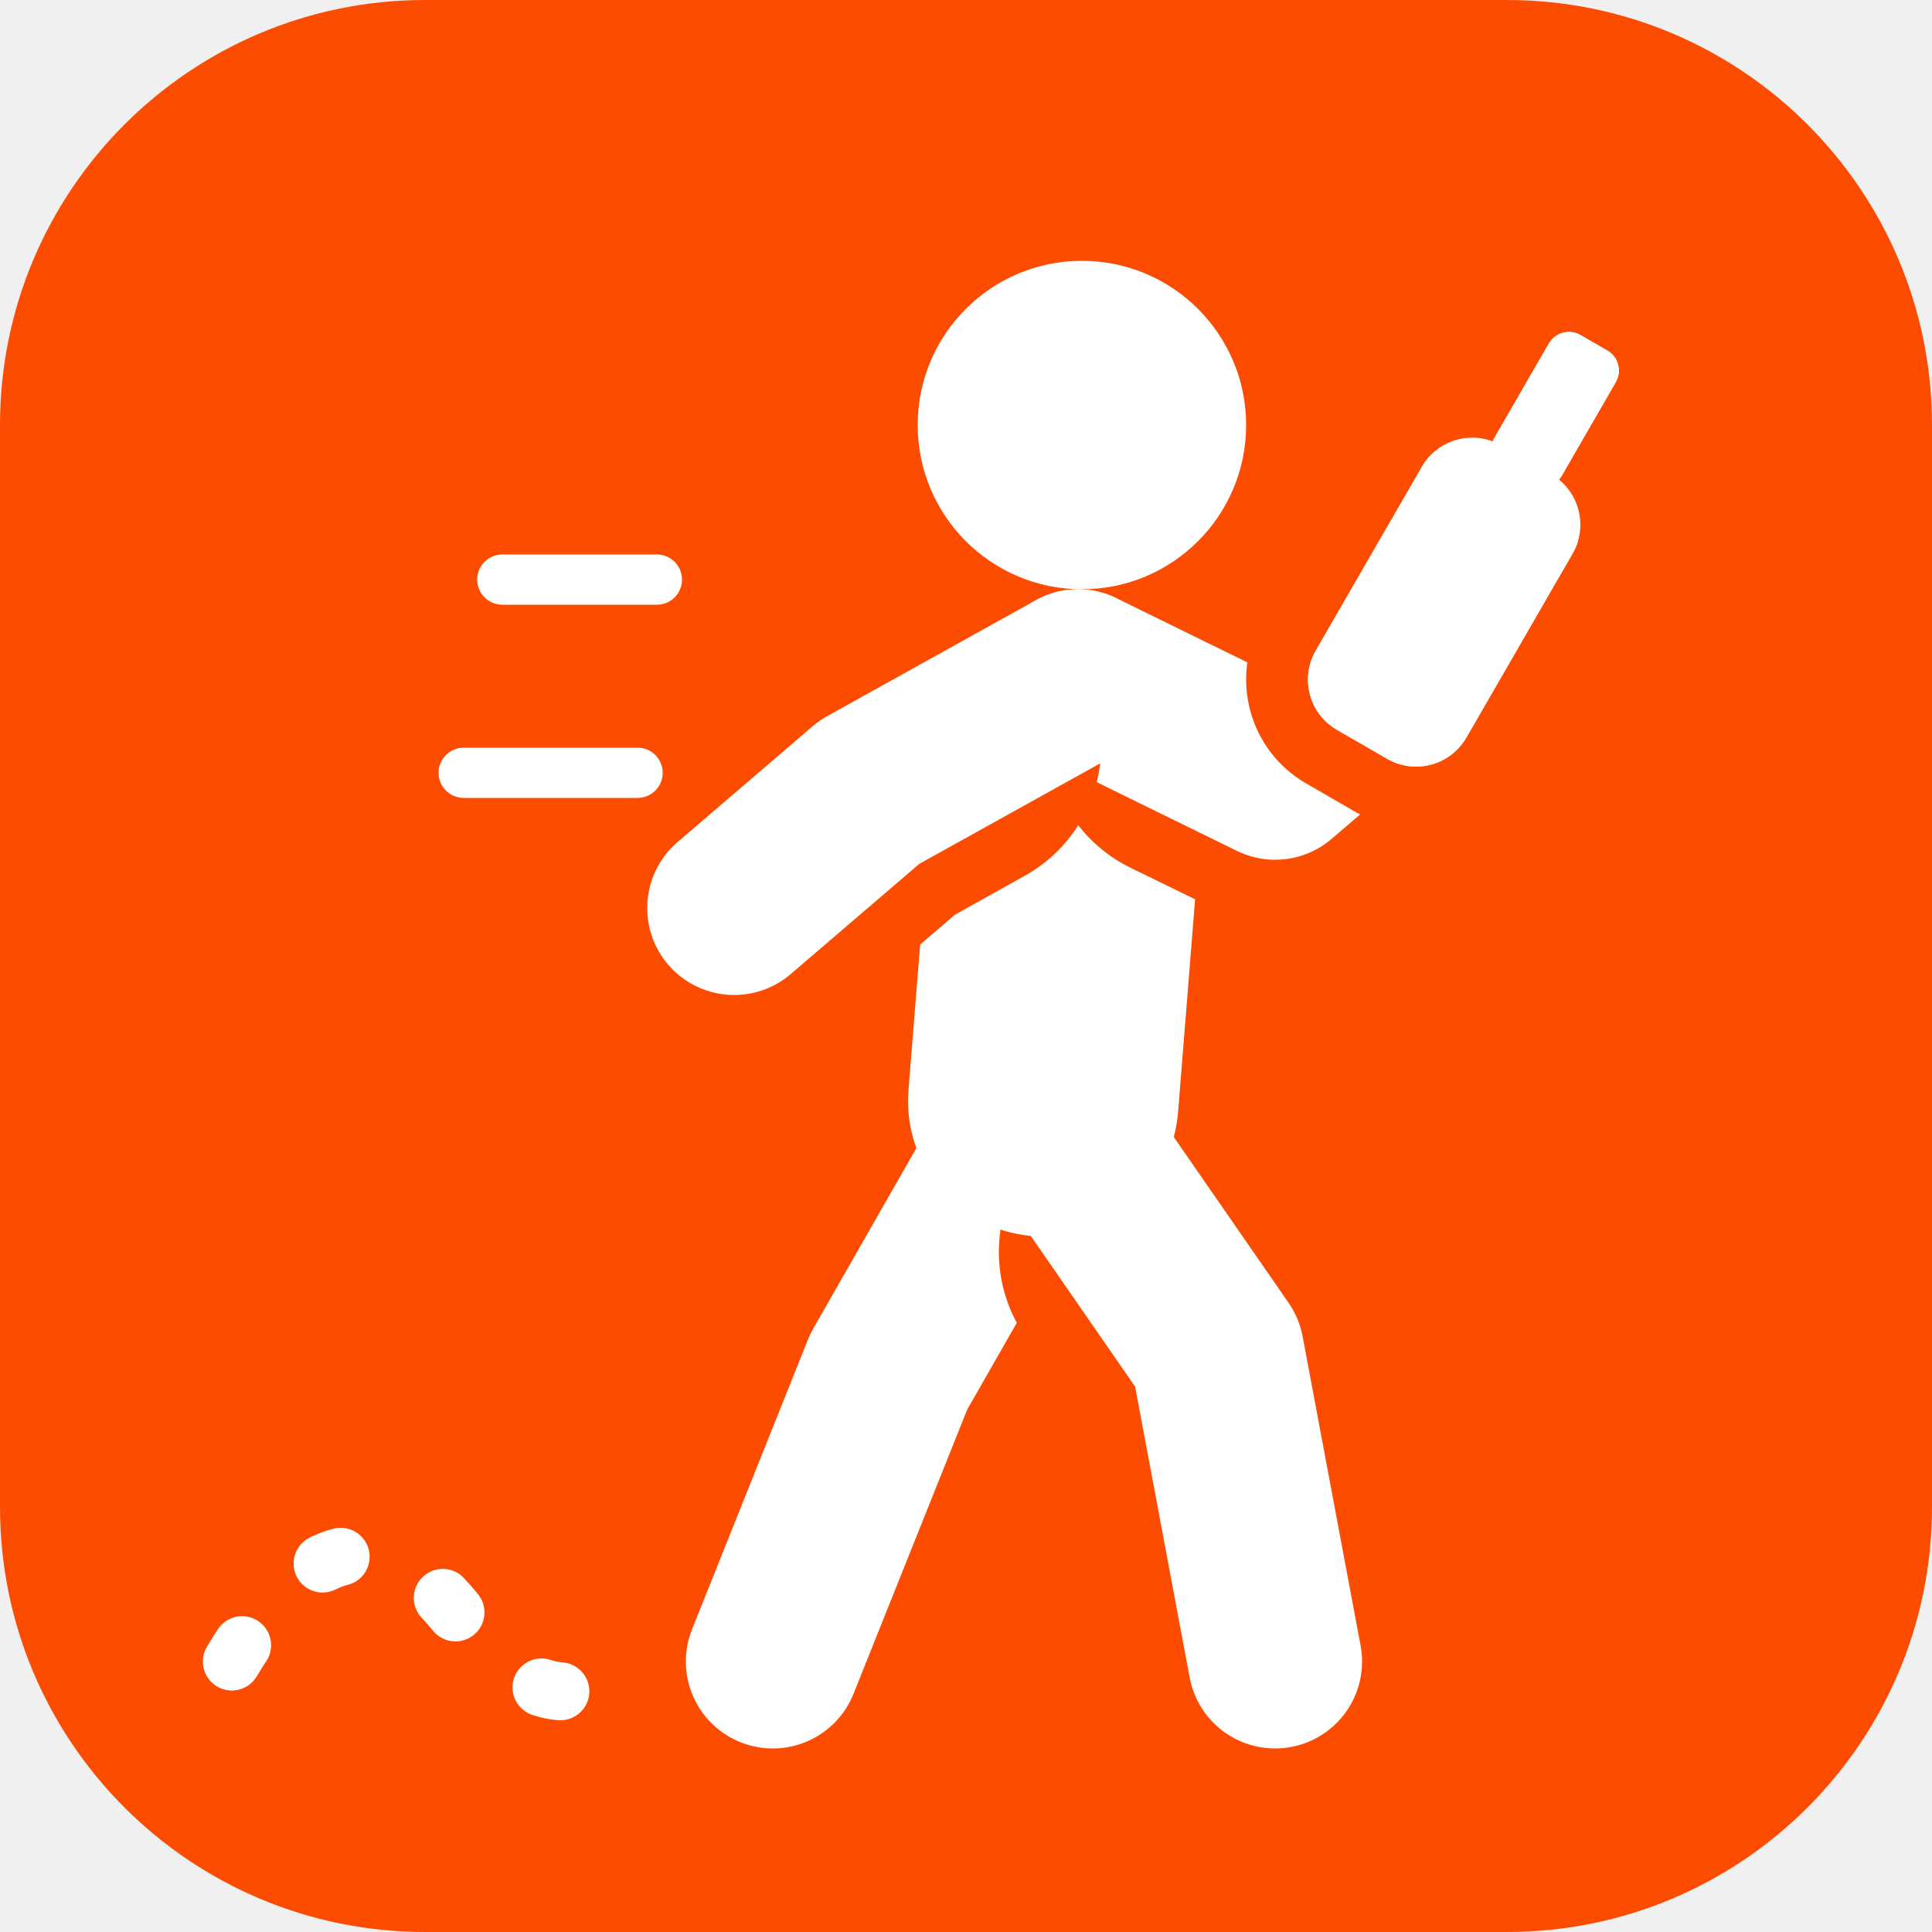
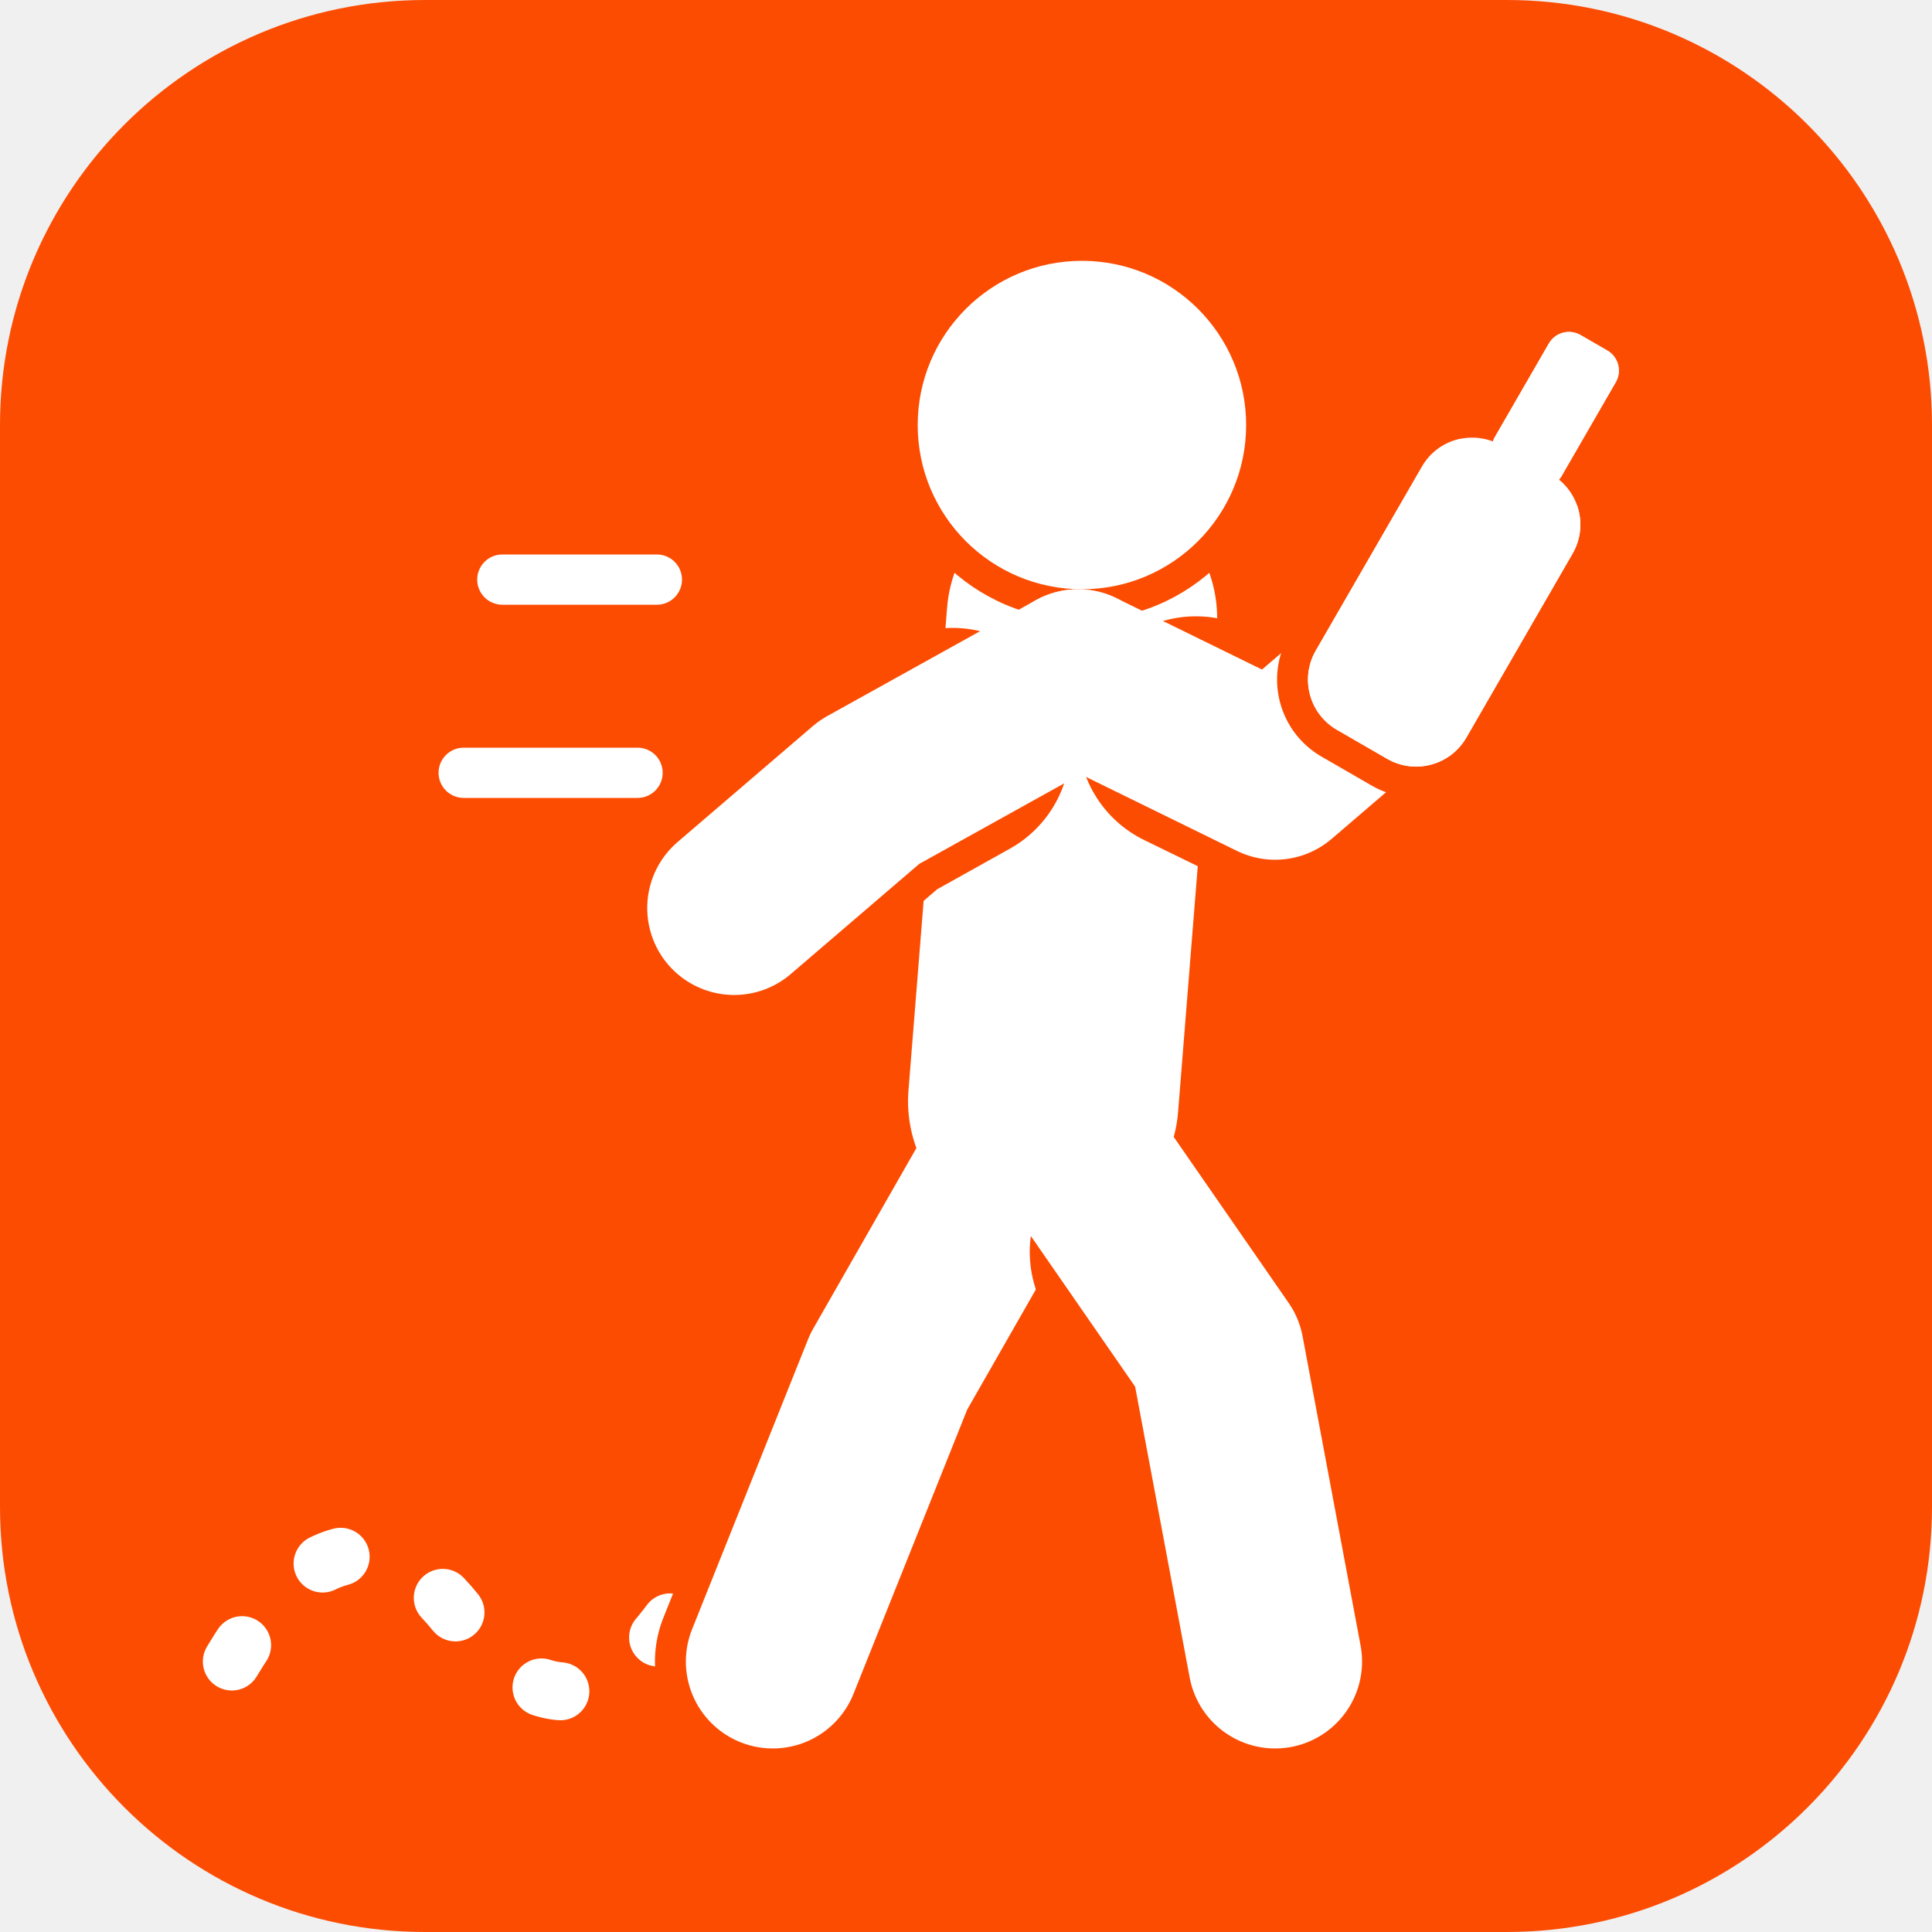
<svg xmlns="http://www.w3.org/2000/svg" width="200" height="200" viewBox="0 0 100 100">
  <rect width="100" height="100" rx="22" fill="#FC4C02" />
  <path d="M12 86 q6 -10 12 -2 q6 8 12 -2" stroke="#FFFFFF" stroke-width="3" fill="none" stroke-linecap="round" stroke-dasharray="1 6" />
-   <path d="M49.2 65.4 L46.0 71.0 L40.0 86.0" stroke="#FC4C02" stroke-width="15.4" stroke-linecap="round" stroke-linejoin="round" fill="none" />
+   <path d="M49.2 65.4 L46.0 71.0 L40.0 86.0" stroke="#FC4C02" stroke-width="12.2" stroke-linecap="round" stroke-linejoin="round" fill="none" />
  <path d="M54.0 57.0 L46.0 71.0 L40.0 86.0" stroke="#FFFFFF" stroke-width="9" stroke-linecap="round" stroke-linejoin="round" fill="none" />
-   <path d="M59.4 64.8 L63.0 70.0 L66.0 86.0" stroke="#FC4C02" stroke-width="15.4" stroke-linecap="round" stroke-linejoin="round" fill="none" />
+   <path d="M59.4 64.8 L63.0 70.0 L66.0 86.0" stroke="#FC4C02" stroke-width="12.2" stroke-linecap="round" stroke-linejoin="round" fill="none" />
  <path d="M54.0 57.0 L63.0 70.0 L66.0 86.0" stroke="#FFFFFF" stroke-width="9" stroke-linecap="round" stroke-linejoin="round" fill="none" />
  <path d="M56.0 32.0 L54.0 57.0" stroke="#FFFFFF" stroke-width="14" stroke-linecap="round" stroke-linejoin="round" fill="none" />
-   <circle cx="56" cy="22" r="11.7" fill="#FC4C02" />
+   <circle cx="56" cy="22" r="10.1" fill="#FC4C02" />
  <circle cx="56" cy="22" r="8.5" fill="#FFFFFF" />
-   <path d="M61.9 38.0 L66.0 40.0 L73.0 34.0" stroke="#FC4C02" stroke-width="15.4" stroke-linecap="round" stroke-linejoin="round" fill="none" />
+   <path d="M61.9 38.0 L66.0 40.0 L73.0 34.0" stroke="#FC4C02" stroke-width="12.2" stroke-linecap="round" stroke-linejoin="round" fill="none" />
  <path d="M55.8 35.0 L66.0 40.0 L73.0 34.0" stroke="#FFFFFF" stroke-width="9" stroke-linecap="round" stroke-linejoin="round" fill="none" />
-   <path d="M49.3 38.6 L45.0 41.0 L38.0 47.0" stroke="#FC4C02" stroke-width="15.4" stroke-linecap="round" stroke-linejoin="round" fill="none" />
+   <path d="M49.3 38.6 L45.0 41.0 L38.0 47.0" stroke="#FC4C02" stroke-width="12.2" stroke-linecap="round" stroke-linejoin="round" fill="none" />
  <path d="M55.8 35.0 L45.0 41.0 L38.0 47.0" stroke="#FFFFFF" stroke-width="9" stroke-linecap="round" stroke-linejoin="round" fill="none" />
  <g transform="translate(76 29) rotate(30) scale(1)" fill="#FFFFFF">
-     <g stroke="#FC4C02" stroke-width="6.4" stroke-linejoin="round" paint-order="stroke">
+     <g stroke="#FC4C02" stroke-width="3.2" stroke-linejoin="round" paint-order="stroke">
      <rect x="-4.5" y="-6" width="9" height="17" rx="3" />
      <rect x="-2" y="-13" width="4" height="8" rx="1.2" />
    </g>
    <rect x="-4.5" y="-6" width="9" height="17" rx="3" />
    <rect x="-2" y="-13" width="4" height="8" rx="1.2" />
  </g>
  <path d="M26.0 30.0 L34.0 30.0" stroke="#FFFFFF" stroke-width="2.6" stroke-linecap="round" stroke-linejoin="round" fill="none" />
  <path d="M24.0 40.0 L33.0 40.0" stroke="#FFFFFF" stroke-width="2.6" stroke-linecap="round" stroke-linejoin="round" fill="none" />
</svg>
